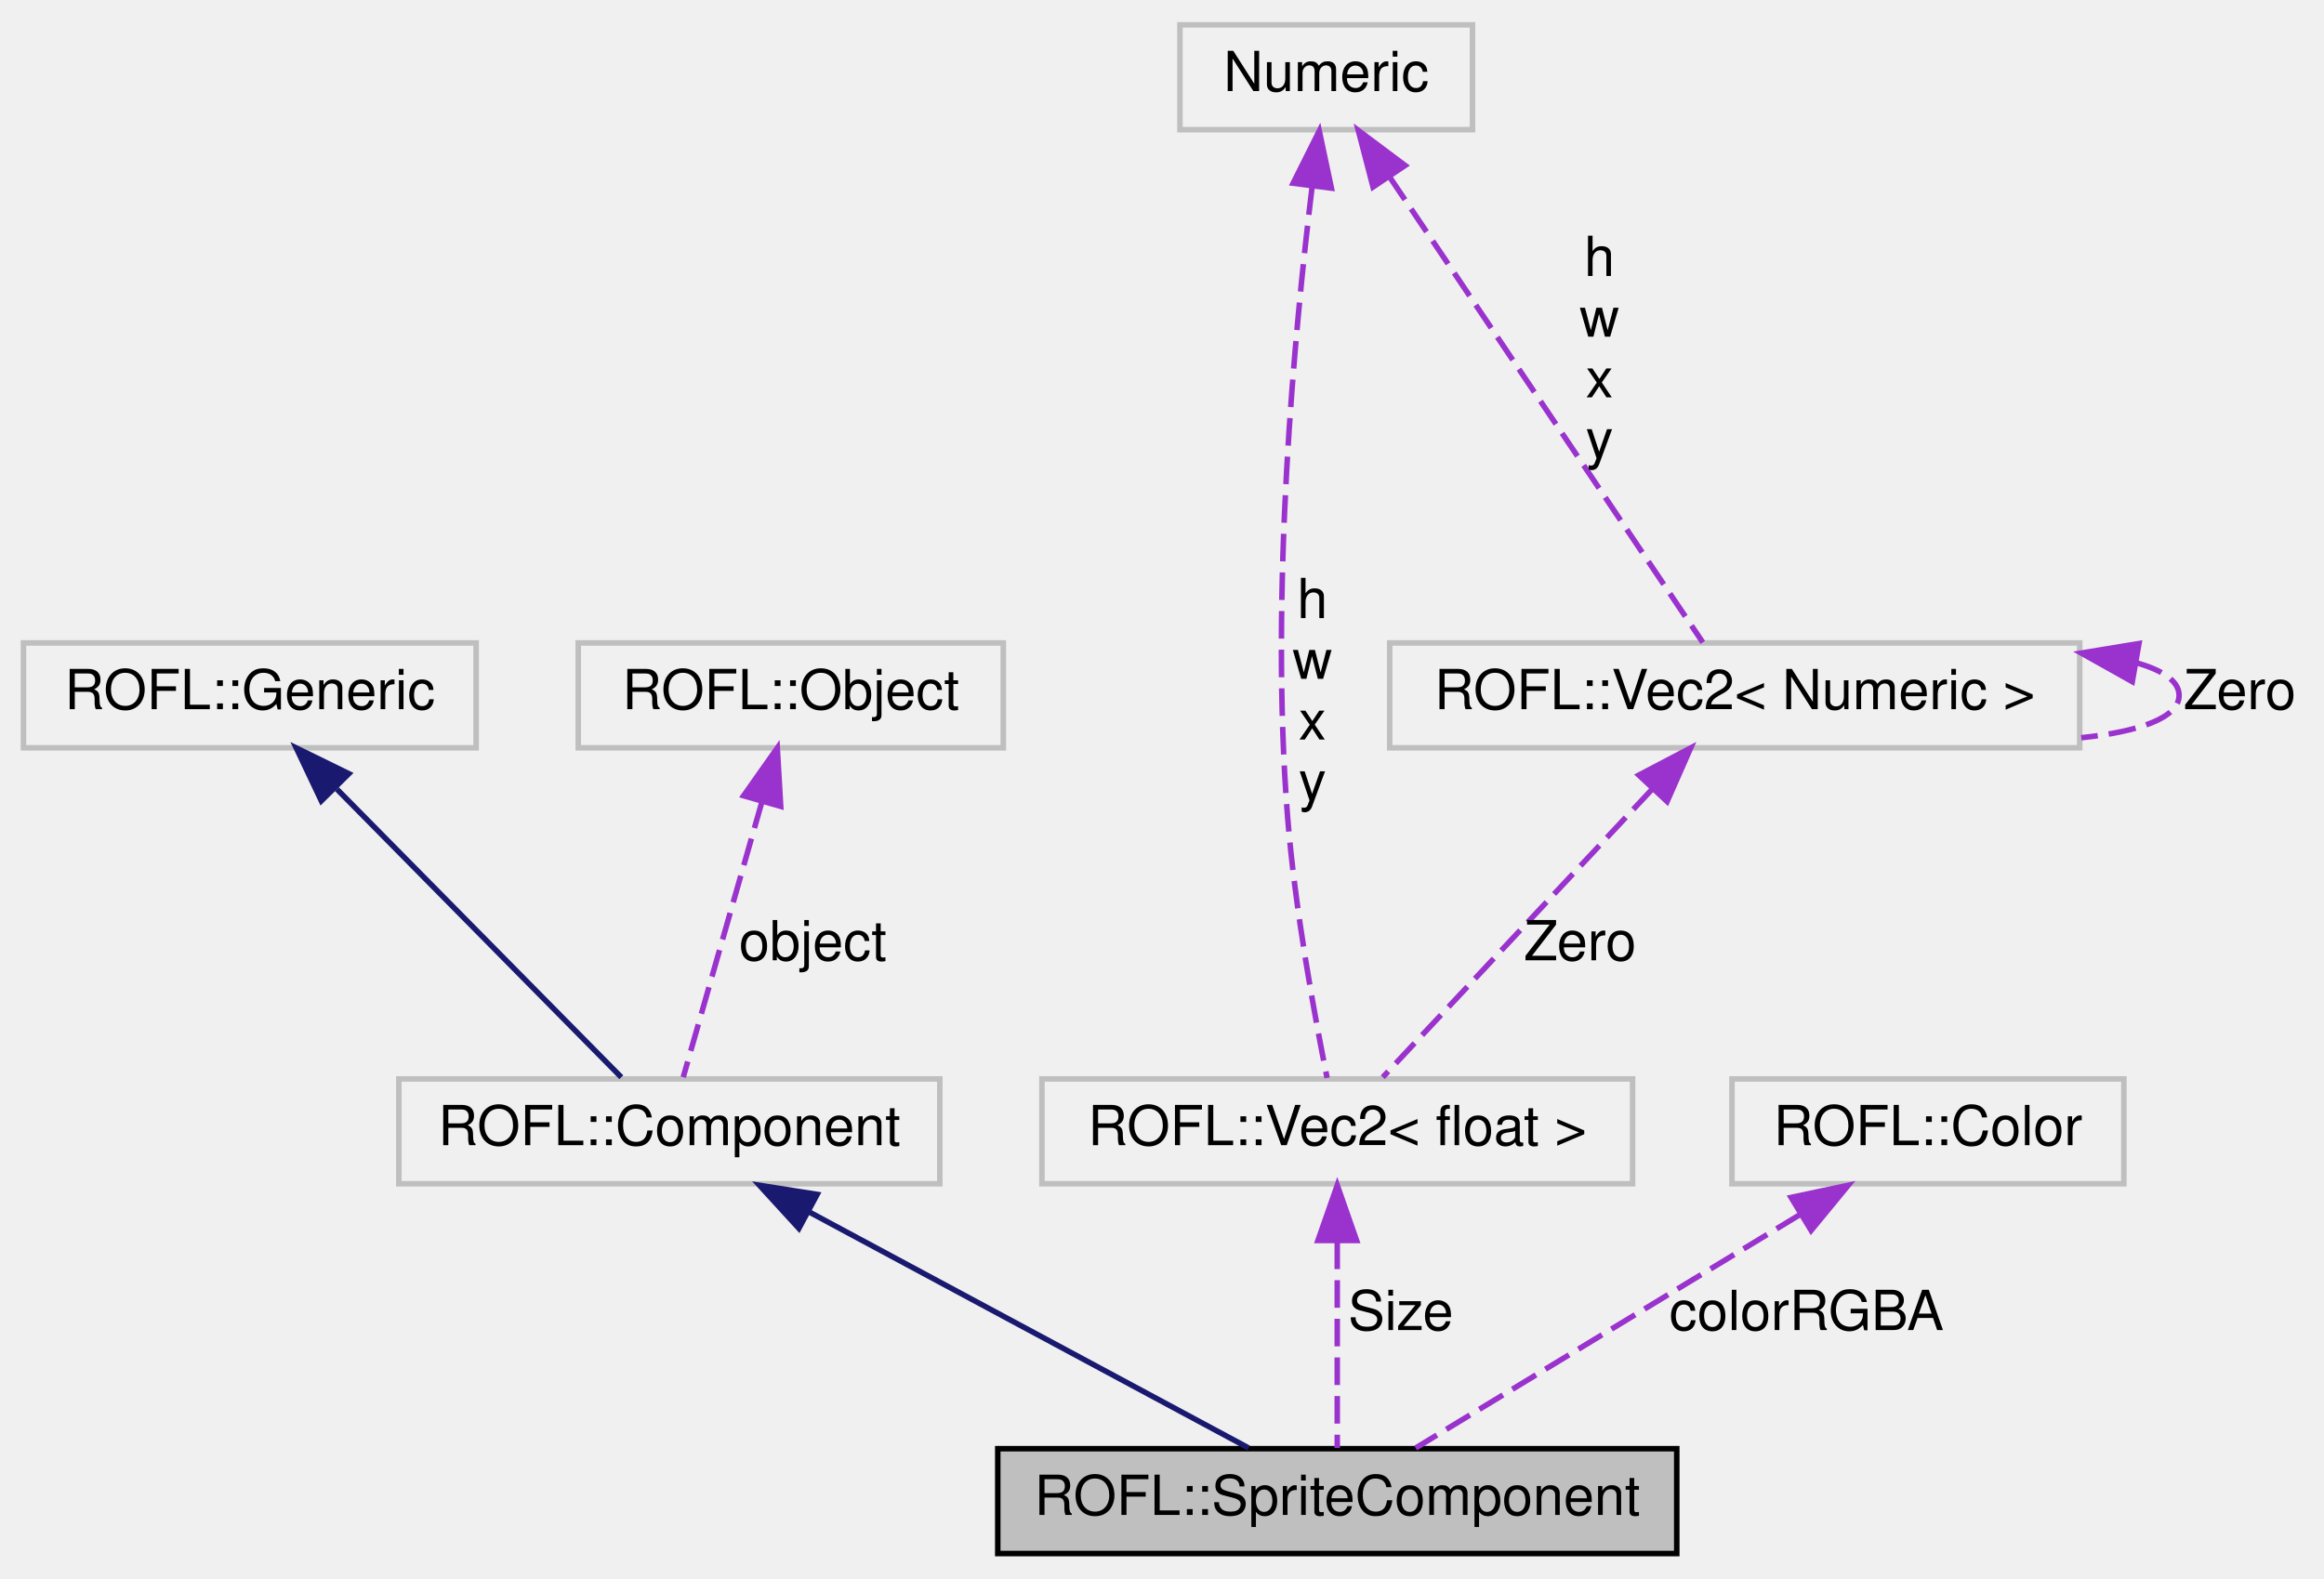
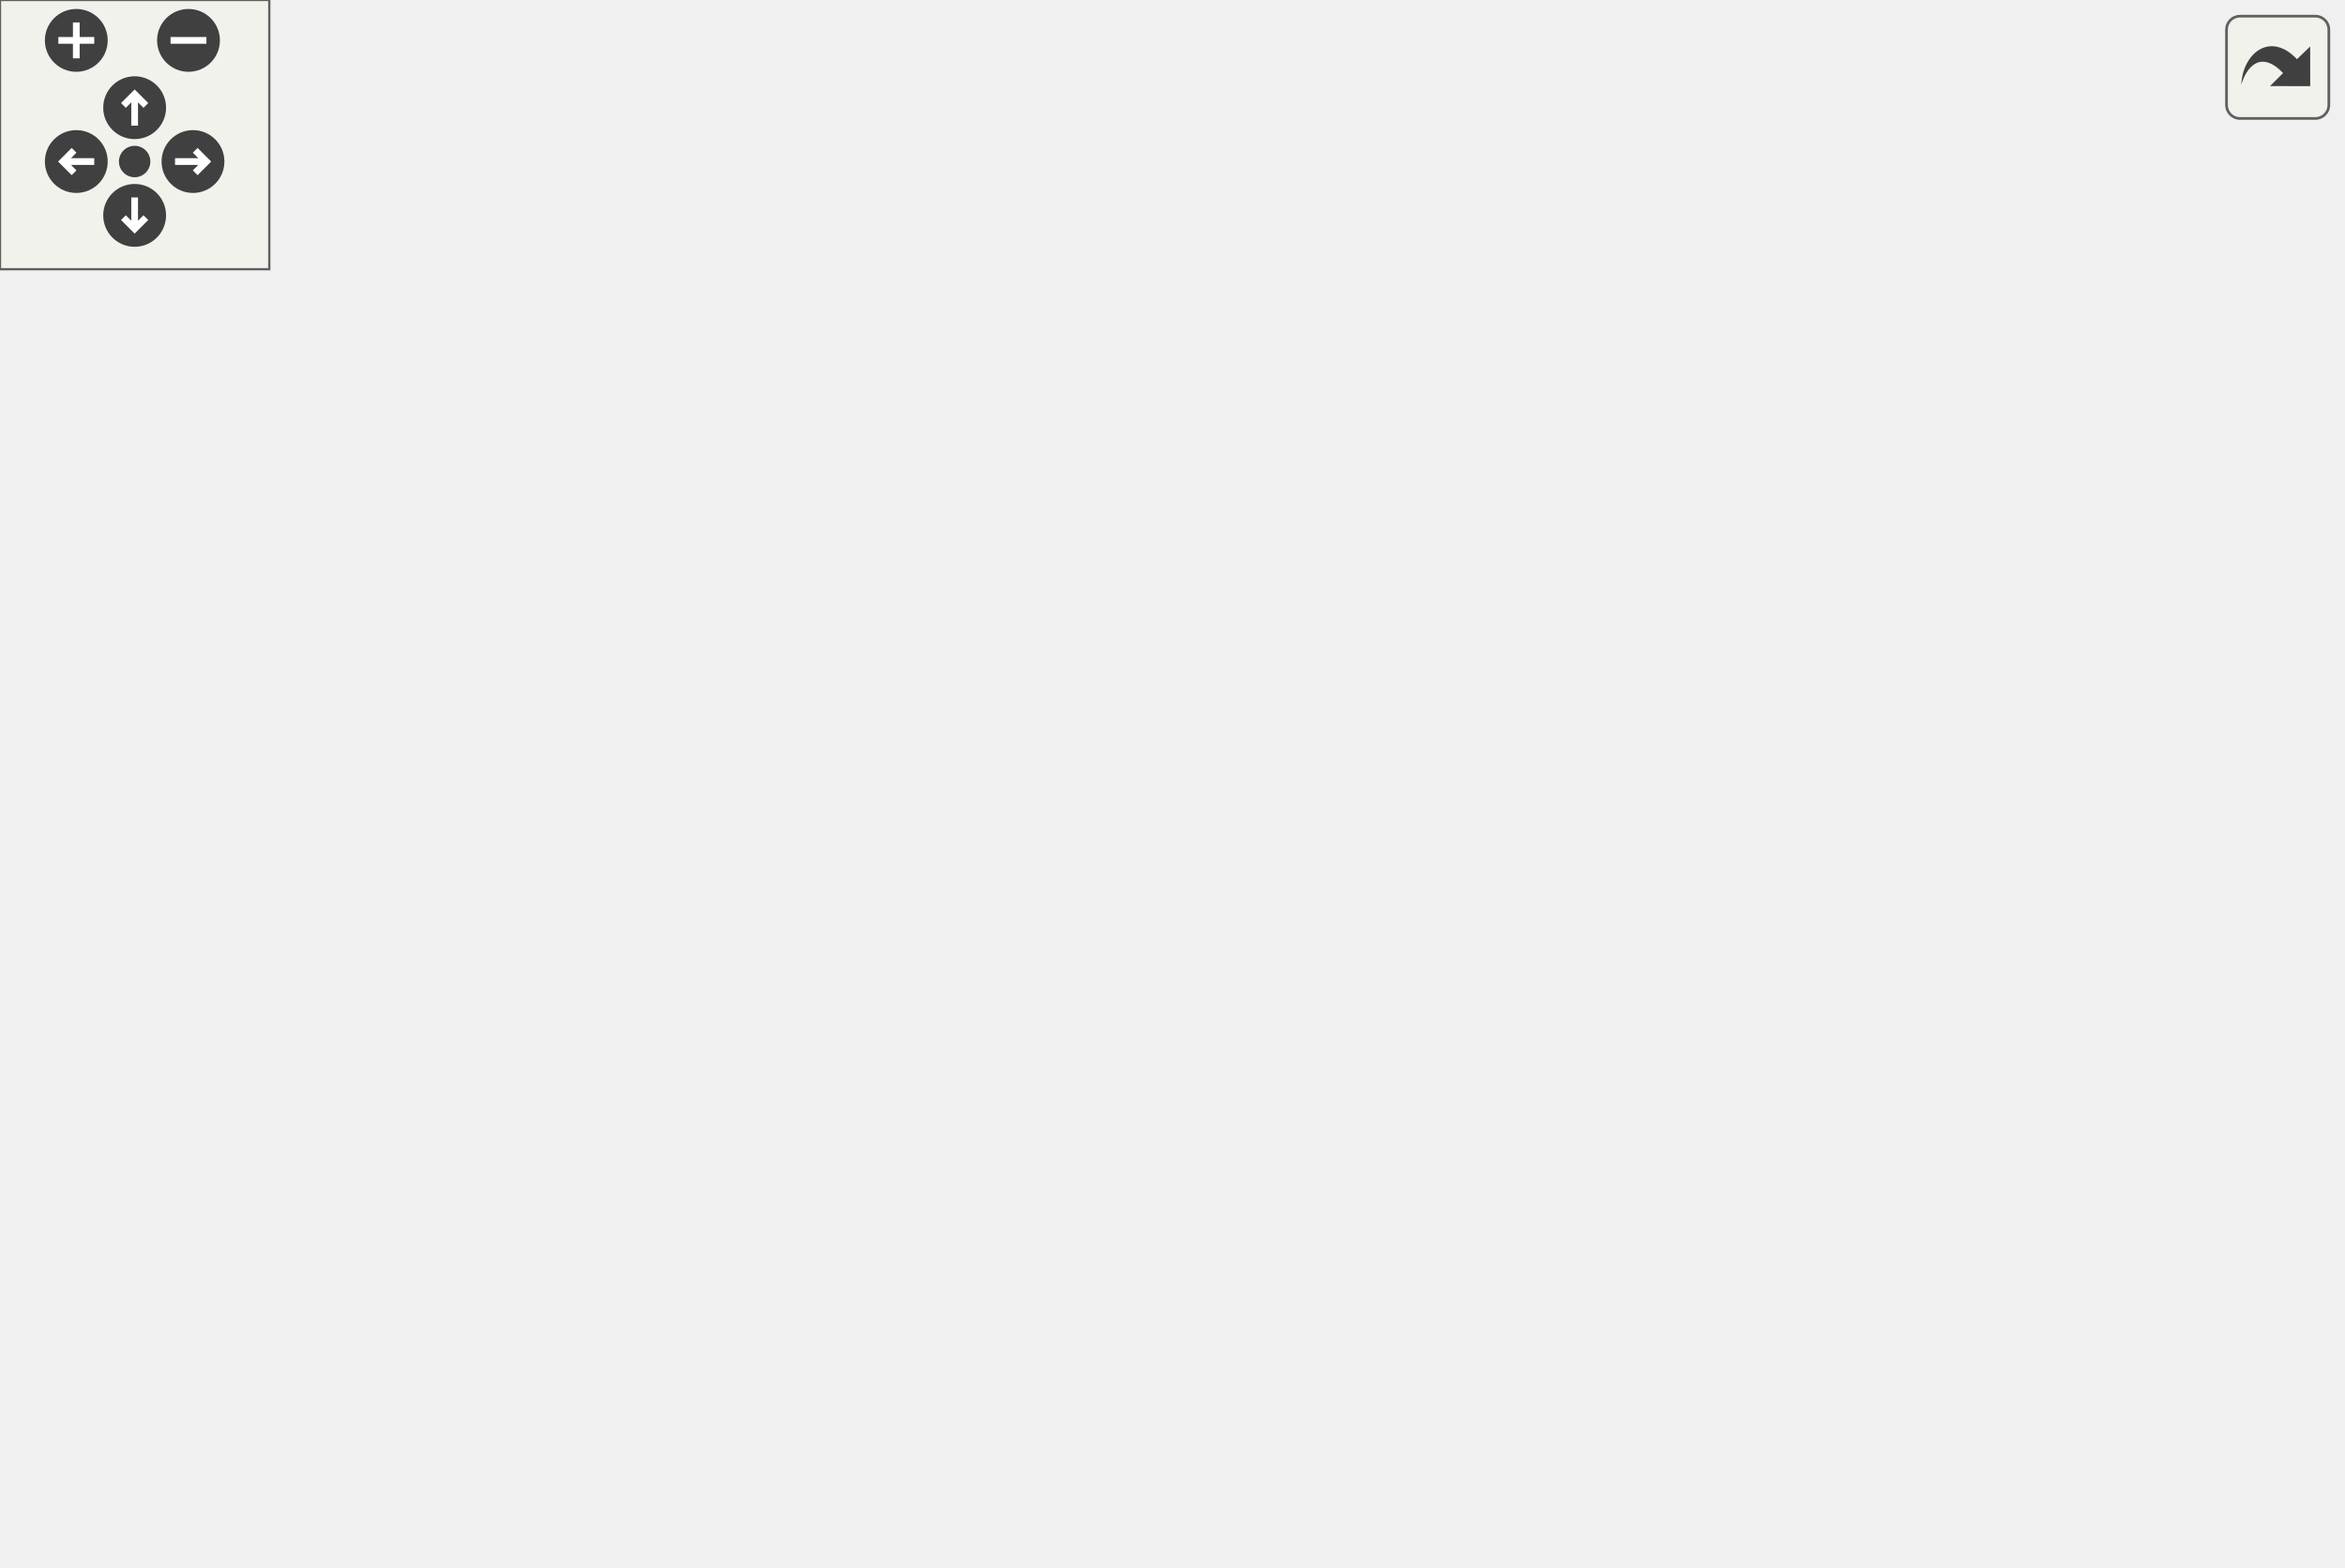
- <svg xmlns="http://www.w3.org/2000/svg" xmlns:xlink="http://www.w3.org/1999/xlink" width="421pt" height="286pt" viewBox="0.00 0.00 420.50 286.00">
-   <g id="graph0" class="graph" transform="scale(1 1) rotate(0) translate(4 282)">
-     <g id="node1" class="node">
-       <g id="a_node1">
-         <a xlink:title=" ">
-           <polygon fill="#bfbfbf" stroke="black" points="176.5,-0.5 176.5,-19.5 299.5,-19.5 299.5,-0.5 176.5,-0.5" />
-           <text text-anchor="middle" x="238" y="-7.5" font-family="Helvetica,sans-Serif" font-size="10.00">ROFL::SpriteComponent</text>
-         </a>
+ <svg xmlns="http://www.w3.org/2000/svg" xmlns:xlink="http://www.w3.org/1999/xlink" id="main" version="1.1" xml:space="preserve">
+   <style type="text/css">
+ .edge:hover path { stroke: red; }
+ .edge:hover polygon { stroke: red; fill: red; }
+ </style>
+   <defs>
+     <circle id="rim" cx="0" cy="0" r="7" />
+     <circle id="rim2" cx="0" cy="0" r="3.5" />
+     <g id="zoomPlus">
+       <use xlink:href="#rim" fill="#404040">
+         <set attributeName="fill" to="#808080" begin="zoomplus.mouseover" end="zoomplus.mouseout" />
+       </use>
+       <path d="M-4,0h8M0,-4v8" fill="none" stroke="white" stroke-width="1.5" pointer-events="none" />
+     </g>
+     <g id="zoomMin">
+       <use xlink:href="#rim" fill="#404040">
+         <set attributeName="fill" to="#808080" begin="zoomminus.mouseover" end="zoomminus.mouseout" />
+       </use>
+       <path d="M-4,0h8" fill="none" stroke="white" stroke-width="1.5" pointer-events="none" />
+     </g>
+     <g id="dirArrow">
+       <path fill="none" stroke="white" stroke-width="1.5" d="M0,-3.0v7 M-2.5,-0.5L0,-3.0L2.5,-0.5" />
+     </g>
+     <g id="resetDef">
+       <use xlink:href="#rim2" fill="#404040">
+         <set attributeName="fill" to="#808080" begin="reset.mouseover" end="reset.mouseout" />
+       </use>
+     </g>
+   </defs>
+   <svg id="graph" class="graph">
+     <g id="viewport">
+       <g id="node1" class="node">
+         <g id="a_node1">
+           <a xlink:title=" ">
+             <polygon fill="#bfbfbf" stroke="black" points="275.5,-0.5 275.5,-19.5 398.5,-19.5 398.5,-0.5 275.5,-0.5" />
+             <text text-anchor="middle" x="337" y="-7.5" font-family="Helvetica,sans-Serif" font-size="10.00">ROFL::SpriteComponent</text>
+           </a>
+         </g>
+       </g>
+       <g id="node2" class="node">
+         <g id="a_node2">
+           <a xlink:href="struct_r_o_f_l_1_1_component.html" target="_top" xlink:title=" ">
+             <polygon fill="none" stroke="#bfbfbf" points="68,-73 68,-92 166,-92 166,-73 68,-73" />
+             <text text-anchor="middle" x="117" y="-80" font-family="Helvetica,sans-Serif" font-size="10.00">ROFL::Component</text>
+           </a>
+         </g>
+       </g>
+       <g id="edge1" class="edge">
+         <path fill="none" stroke="midnightblue" d="M153.3,-69.87C197.49,-55.71 271.08,-32.12 310.37,-19.53" />
+         <polygon fill="midnightblue" stroke="midnightblue" points="151.99,-66.61 143.54,-73 154.13,-73.28 151.99,-66.61" />
+       </g>
+       <g id="node3" class="node">
+         <g id="a_node3">
+           <a xlink:href="class_r_o_f_l_1_1_generic.html" target="_top" xlink:title=" ">
+             <polygon fill="none" stroke="#bfbfbf" points="0,-157.5 0,-176.5 82,-176.5 82,-157.5 0,-157.5" />
+             <text text-anchor="middle" x="41" y="-164.5" font-family="Helvetica,sans-Serif" font-size="10.00">ROFL::Generic</text>
+           </a>
+         </g>
+       </g>
+       <g id="edge2" class="edge">
+         <path fill="none" stroke="midnightblue" d="M55.88,-149.85C71.82,-132.54 96.52,-105.73 109.08,-92.1" />
+         <polygon fill="midnightblue" stroke="midnightblue" points="53.05,-147.76 48.85,-157.48 58.2,-152.5 53.05,-147.76" />
+       </g>
+       <g id="node4" class="node">
+         <g id="a_node4">
+           <a xlink:href="class_r_o_f_l_1_1_object.html" target="_top" xlink:title=" ">
+             <polygon fill="none" stroke="#bfbfbf" points="100.5,-157.5 100.5,-176.5 177.5,-176.5 177.5,-157.5 100.5,-157.5" />
+             <text text-anchor="middle" x="139" y="-164.5" font-family="Helvetica,sans-Serif" font-size="10.00">ROFL::Object</text>
+           </a>
+         </g>
+       </g>
+       <g id="edge3" class="edge">
+         <path fill="none" stroke="#9a32cd" stroke-dasharray="5,2" d="M134.05,-147.43C129.44,-130.13 122.76,-105.11 119.29,-92.1" />
+         <polygon fill="#9a32cd" stroke="#9a32cd" points="130.77,-148.72 136.73,-157.48 137.53,-146.92 130.77,-148.72" />
+         <text text-anchor="middle" x="143" y="-119" font-family="Helvetica,sans-Serif" font-size="10.00"> object</text>
+       </g>
+       <g id="node5" class="node">
+         <g id="a_node5">
+           <a xlink:href="struct_r_o_f_l_1_1_vec2.html" target="_top" xlink:title=" ">
+             <polygon fill="none" stroke="#bfbfbf" points="184.5,-73 184.5,-92 291.5,-92 291.5,-73 184.5,-73" />
+             <text text-anchor="middle" x="238" y="-80" font-family="Helvetica,sans-Serif" font-size="10.00">ROFL::Vec2&lt; float &gt;</text>
+           </a>
+         </g>
+       </g>
+       <g id="edge4" class="edge">
+         <path fill="none" stroke="#9a32cd" stroke-dasharray="5,2" d="M258.29,-67.05C278.27,-52.82 308.16,-31.54 324.76,-19.72" />
+         <polygon fill="#9a32cd" stroke="#9a32cd" points="256.25,-64.2 250.14,-72.86 260.32,-69.91 256.25,-64.2" />
+         <text text-anchor="middle" x="308.5" y="-41" font-family="Helvetica,sans-Serif" font-size="10.00"> Size</text>
+       </g>
+       <g id="node6" class="node">
+         <g id="a_node6">
+           <a xlink:title=" ">
+             <polygon fill="none" stroke="#bfbfbf" points="209.5,-269.5 209.5,-288.5 262.5,-288.5 262.5,-269.5 209.5,-269.5" />
+             <text text-anchor="middle" x="236" y="-276.5" font-family="Helvetica,sans-Serif" font-size="10.00">Numeric</text>
+           </a>
+         </g>
+       </g>
+       <g id="edge5" class="edge">
+         <path fill="none" stroke="#9a32cd" stroke-dasharray="5,2" d="M233.51,-259.06C230.46,-233.25 226.05,-185.6 229,-145 230.38,-126.06 234.12,-104.09 236.32,-92.21" />
+         <polygon fill="#9a32cd" stroke="#9a32cd" points="230.08,-259.79 234.79,-269.28 237.02,-258.92 230.08,-259.79" />
+         <text text-anchor="middle" x="233.5" y="-181" font-family="Helvetica,sans-Serif" font-size="10.00"> h</text>
+         <text text-anchor="middle" x="233.5" y="-170" font-family="Helvetica,sans-Serif" font-size="10.00">w</text>
+         <text text-anchor="middle" x="233.5" y="-159" font-family="Helvetica,sans-Serif" font-size="10.00">x</text>
+         <text text-anchor="middle" x="233.5" y="-148" font-family="Helvetica,sans-Serif" font-size="10.00">y</text>
+       </g>
+       <g id="node7" class="node">
+         <g id="a_node7">
+           <a xlink:href="struct_r_o_f_l_1_1_vec2.html" target="_top" xlink:title=" ">
+             <polygon fill="none" stroke="#bfbfbf" points="247.5,-157.5 247.5,-176.5 372.5,-176.5 372.5,-157.5 247.5,-157.5" />
+             <text text-anchor="middle" x="310" y="-164.5" font-family="Helvetica,sans-Serif" font-size="10.00">ROFL::Vec2&lt; Numeric &gt;</text>
+           </a>
+         </g>
+       </g>
+       <g id="edge7" class="edge">
+         <path fill="none" stroke="#9a32cd" stroke-dasharray="5,2" d="M247.47,-260.96C263.5,-237.12 292.03,-194.71 304.22,-176.59" />
+         <polygon fill="#9a32cd" stroke="#9a32cd" points="244.48,-259.12 241.81,-269.37 250.29,-263.02 244.48,-259.12" />
+         <text text-anchor="middle" x="286.5" y="-243" font-family="Helvetica,sans-Serif" font-size="10.00"> h</text>
+         <text text-anchor="middle" x="286.5" y="-232" font-family="Helvetica,sans-Serif" font-size="10.00">w</text>
+         <text text-anchor="middle" x="286.5" y="-221" font-family="Helvetica,sans-Serif" font-size="10.00">x</text>
+         <text text-anchor="middle" x="286.5" y="-210" font-family="Helvetica,sans-Serif" font-size="10.00">y</text>
+       </g>
+       <g id="edge6" class="edge">
+         <path fill="none" stroke="#9a32cd" stroke-dasharray="5,2" d="M295.91,-149.85C280.8,-132.54 257.4,-105.73 245.5,-92.1" />
+         <polygon fill="#9a32cd" stroke="#9a32cd" points="293.35,-152.25 302.57,-157.48 298.63,-147.65 293.35,-152.25" />
+         <text text-anchor="middle" x="285" y="-119" font-family="Helvetica,sans-Serif" font-size="10.00"> Zero</text>
+       </g>
+       <g id="edge8" class="edge">
+         <path fill="none" stroke="#9a32cd" stroke-dasharray="5,2" d="M382.64,-172.94C387.53,-171.57 390.5,-169.59 390.5,-167 390.5,-162.96 383.26,-160.4 372.78,-159.33" />
+         <polygon fill="#9a32cd" stroke="#9a32cd" points="382.02,-169.49 372.78,-174.67 383.23,-176.39 382.02,-169.49" />
+         <text text-anchor="middle" x="401.5" y="-164.5" font-family="Helvetica,sans-Serif" font-size="10.00"> Zero</text>
+       </g>
+       <g id="node8" class="node">
+         <g id="a_node8">
+           <a xlink:href="struct_r_o_f_l_1_1_sprite_component_1_1_flip.html" target="_top" xlink:title=" ">
+             <polygon fill="none" stroke="#bfbfbf" points="309.5,-67.5 309.5,-97.5 432.5,-97.5 432.5,-67.5 309.5,-67.5" />
+             <text text-anchor="start" x="317.5" y="-85.5" font-family="Helvetica,sans-Serif" font-size="10.00">ROFL::SpriteComponent</text>
+             <text text-anchor="middle" x="371" y="-74.5" font-family="Helvetica,sans-Serif" font-size="10.00">::Flip</text>
+           </a>
+         </g>
+       </g>
+       <g id="edge9" class="edge">
+         <path fill="none" stroke="#9a32cd" stroke-dasharray="5,2" d="M359.6,-57.86C353.31,-44.82 345.87,-29.38 341.29,-19.89" />
+         <polygon fill="#9a32cd" stroke="#9a32cd" points="356.62,-59.75 364.12,-67.23 362.93,-56.71 356.62,-59.75" />
+         <text text-anchor="middle" x="365.5" y="-41" font-family="Helvetica,sans-Serif" font-size="10.00"> Flip</text>
+       </g>
+       <g id="node9" class="node">
+         <g id="a_node9">
+           <a xlink:href="struct_r_o_f_l_1_1_color.html" target="_top" xlink:title=" ">
+             <polygon fill="none" stroke="#bfbfbf" points="450.5,-73 450.5,-92 521.5,-92 521.5,-73 450.5,-73" />
+             <text text-anchor="middle" x="486" y="-80" font-family="Helvetica,sans-Serif" font-size="10.00">ROFL::Color</text>
+           </a>
+         </g>
+       </g>
+       <g id="edge10" class="edge">
+         <path fill="none" stroke="#9a32cd" stroke-dasharray="5,2" d="M458.91,-68.68C428.77,-54.42 380.91,-31.78 355.04,-19.53" />
+         <polygon fill="#9a32cd" stroke="#9a32cd" points="457.49,-71.88 468.03,-73 460.48,-65.56 457.49,-71.88" />
+         <text text-anchor="middle" x="428" y="-41" font-family="Helvetica,sans-Serif" font-size="10.00"> Color</text>
      </g>
    </g>
-     <g id="node2" class="node">
-       <g id="a_node2">
-         <a xlink:href="struct_r_o_f_l_1_1_component.html" target="_top" xlink:title=" ">
-           <polygon fill="none" stroke="#bfbfbf" points="68,-67.5 68,-86.5 166,-86.5 166,-67.5 68,-67.5" />
-           <text text-anchor="middle" x="117" y="-74.5" font-family="Helvetica,sans-Serif" font-size="10.00">ROFL::Component</text>
-         </a>
-       </g>
+   </svg>
+   <g id="navigator" transform="translate(0 0)" fill="#404254">
+     <rect fill="#f2f5e9" fill-opacity="0.5" stroke="#606060" stroke-width=".5" x="0" y="0" width="60" height="60" />
+     <use id="zoomplus" xlink:href="#zoomPlus" x="17" y="9" />
+     <use id="zoomminus" xlink:href="#zoomMin" x="42" y="9" />
+     <use id="reset" xlink:href="#resetDef" x="30" y="36" />
+     <g id="arrowUp" xlink:href="#dirArrow" transform="translate(30 24)">
+       <use xlink:href="#rim" fill="#404040">
+         <set attributeName="fill" to="#808080" begin="arrowUp.mouseover" end="arrowUp.mouseout" />
+       </use>
+       <path fill="none" stroke="white" stroke-width="1.5" d="M0,-3.0v7 M-2.5,-0.5L0,-3.0L2.5,-0.5" />
    </g>
-     <g id="edge1" class="edge">
-       <path fill="none" stroke="midnightblue" d="M142.21,-62.46C166.2,-49.57 201.56,-30.57 221.94,-19.63" />
-       <polygon fill="midnightblue" stroke="midnightblue" points="140.47,-59.42 133.32,-67.23 143.78,-65.58 140.47,-59.42" />
+     <g id="arrowRight" xlink:href="#dirArrow" transform="rotate(90) translate(36 -43)">
+       <use xlink:href="#rim" fill="#404040">
+         <set attributeName="fill" to="#808080" begin="arrowRight.mouseover" end="arrowRight.mouseout" />
+       </use>
+       <path fill="none" stroke="white" stroke-width="1.5" d="M0,-3.0v7 M-2.5,-0.5L0,-3.0L2.5,-0.5" />
    </g>
-     <g id="node3" class="node">
-       <g id="a_node3">
-         <a xlink:href="class_r_o_f_l_1_1_generic.html" target="_top" xlink:title=" ">
-           <polygon fill="none" stroke="#bfbfbf" points="0,-146.5 0,-165.5 82,-165.5 82,-146.5 0,-146.5" />
-           <text text-anchor="middle" x="41" y="-153.5" font-family="Helvetica,sans-Serif" font-size="10.00">ROFL::Generic</text>
-         </a>
-       </g>
+     <g id="arrowDown" xlink:href="#dirArrow" transform="rotate(180) translate(-30 -48)">
+       <use xlink:href="#rim" fill="#404040">
+         <set attributeName="fill" to="#808080" begin="arrowDown.mouseover" end="arrowDown.mouseout" />
+       </use>
+       <path fill="none" stroke="white" stroke-width="1.5" d="M0,-3.0v7 M-2.5,-0.5L0,-3.0L2.5,-0.5" />
    </g>
-     <g id="edge2" class="edge">
-       <path fill="none" stroke="midnightblue" d="M56.79,-139C72.42,-123.16 95.77,-99.51 108.3,-86.81" />
-       <polygon fill="midnightblue" stroke="midnightblue" points="53.96,-136.89 49.42,-146.47 58.94,-141.81 53.96,-136.89" />
-     </g>
-     <g id="node4" class="node">
-       <g id="a_node4">
-         <a xlink:href="class_r_o_f_l_1_1_object.html" target="_top" xlink:title=" ">
-           <polygon fill="none" stroke="#bfbfbf" points="100.5,-146.5 100.5,-165.5 177.5,-165.5 177.5,-146.5 100.5,-146.5" />
-           <text text-anchor="middle" x="139" y="-153.5" font-family="Helvetica,sans-Serif" font-size="10.00">ROFL::Object</text>
-         </a>
-       </g>
-     </g>
-     <g id="edge3" class="edge">
-       <path fill="none" stroke="#9a32cd" stroke-dasharray="5,2" d="M133.79,-136.77C129.29,-121.02 122.98,-98.92 119.52,-86.81" />
-       <polygon fill="#9a32cd" stroke="#9a32cd" points="130.45,-137.81 136.56,-146.47 137.18,-135.89 130.45,-137.81" />
-       <text text-anchor="middle" x="143" y="-108" font-family="Helvetica,sans-Serif" font-size="10.00"> object</text>
-     </g>
-     <g id="node5" class="node">
-       <g id="a_node5">
-         <a xlink:href="struct_r_o_f_l_1_1_vec2.html" target="_top" xlink:title=" ">
-           <polygon fill="none" stroke="#bfbfbf" points="184.5,-67.5 184.5,-86.5 291.5,-86.5 291.5,-67.5 184.5,-67.5" />
-           <text text-anchor="middle" x="238" y="-74.5" font-family="Helvetica,sans-Serif" font-size="10.00">ROFL::Vec2&lt; float &gt;</text>
-         </a>
-       </g>
-     </g>
-     <g id="edge4" class="edge">
-       <path fill="none" stroke="#9a32cd" stroke-dasharray="5,2" d="M238,-57.04C238,-44.67 238,-29.12 238,-19.63" />
-       <polygon fill="#9a32cd" stroke="#9a32cd" points="234.5,-57.23 238,-67.23 241.5,-57.23 234.5,-57.23" />
-       <text text-anchor="middle" x="249.5" y="-41" font-family="Helvetica,sans-Serif" font-size="10.00"> Size</text>
-     </g>
-     <g id="node6" class="node">
-       <g id="a_node6">
-         <a xlink:title=" ">
-           <polygon fill="none" stroke="#bfbfbf" points="209.5,-258.5 209.5,-277.5 262.5,-277.5 262.5,-258.5 209.5,-258.5" />
-           <text text-anchor="middle" x="236" y="-265.5" font-family="Helvetica,sans-Serif" font-size="10.00">Numeric</text>
-         </a>
-       </g>
-     </g>
-     <g id="edge5" class="edge">
-       <path fill="none" stroke="#9a32cd" stroke-dasharray="5,2" d="M233.43,-248.05C230.29,-222.24 225.76,-174.58 229,-134 230.35,-117.12 233.95,-97.64 236.16,-86.68" />
-       <polygon fill="#9a32cd" stroke="#9a32cd" points="230,-248.8 234.74,-258.27 236.94,-247.91 230,-248.8" />
-       <text text-anchor="middle" x="233.5" y="-170" font-family="Helvetica,sans-Serif" font-size="10.00"> h</text>
-       <text text-anchor="middle" x="233.5" y="-159" font-family="Helvetica,sans-Serif" font-size="10.00">w</text>
-       <text text-anchor="middle" x="233.5" y="-148" font-family="Helvetica,sans-Serif" font-size="10.00">x</text>
-       <text text-anchor="middle" x="233.5" y="-137" font-family="Helvetica,sans-Serif" font-size="10.00">y</text>
-     </g>
-     <g id="node7" class="node">
-       <g id="a_node7">
-         <a xlink:href="struct_r_o_f_l_1_1_vec2.html" target="_top" xlink:title=" ">
-           <polygon fill="none" stroke="#bfbfbf" points="247.5,-146.5 247.5,-165.5 372.5,-165.5 372.5,-146.5 247.5,-146.5" />
-           <text text-anchor="middle" x="310" y="-153.5" font-family="Helvetica,sans-Serif" font-size="10.00">ROFL::Vec2&lt; Numeric &gt;</text>
-         </a>
-       </g>
-     </g>
-     <g id="edge7" class="edge">
-       <path fill="none" stroke="#9a32cd" stroke-dasharray="5,2" d="M247.47,-249.96C263.5,-226.12 292.03,-183.71 304.22,-165.59" />
-       <polygon fill="#9a32cd" stroke="#9a32cd" points="244.48,-248.12 241.81,-258.37 250.29,-252.02 244.48,-248.12" />
-       <text text-anchor="middle" x="285.5" y="-232" font-family="Helvetica,sans-Serif" font-size="10.00"> h</text>
-       <text text-anchor="middle" x="285.5" y="-221" font-family="Helvetica,sans-Serif" font-size="10.00">w</text>
-       <text text-anchor="middle" x="285.5" y="-210" font-family="Helvetica,sans-Serif" font-size="10.00">x</text>
-       <text text-anchor="middle" x="285.5" y="-199" font-family="Helvetica,sans-Serif" font-size="10.00">y</text>
-     </g>
-     <g id="edge6" class="edge">
-       <path fill="none" stroke="#9a32cd" stroke-dasharray="5,2" d="M295.04,-139C280.23,-123.16 258.11,-99.51 246.24,-86.81" />
-       <polygon fill="#9a32cd" stroke="#9a32cd" points="292.63,-141.55 302.02,-146.47 297.75,-136.77 292.63,-141.55" />
-       <text text-anchor="middle" x="282" y="-108" font-family="Helvetica,sans-Serif" font-size="10.00"> Zero</text>
-     </g>
-     <g id="edge8" class="edge">
-       <path fill="none" stroke="#9a32cd" stroke-dasharray="5,2" d="M382.64,-161.94C387.53,-160.57 390.5,-158.59 390.5,-156 390.5,-151.96 383.26,-149.4 372.78,-148.33" />
-       <polygon fill="#9a32cd" stroke="#9a32cd" points="382.02,-158.49 372.78,-163.67 383.23,-165.39 382.02,-158.49" />
-       <text text-anchor="middle" x="401.5" y="-153.5" font-family="Helvetica,sans-Serif" font-size="10.00"> Zero</text>
-     </g>
-     <g id="node8" class="node">
-       <g id="a_node8">
-         <a xlink:href="struct_r_o_f_l_1_1_color.html" target="_top" xlink:title=" ">
-           <polygon fill="none" stroke="#bfbfbf" points="309.5,-67.5 309.5,-86.5 380.5,-86.5 380.5,-67.5 309.5,-67.5" />
-           <text text-anchor="middle" x="345" y="-74.5" font-family="Helvetica,sans-Serif" font-size="10.00">ROFL::Color</text>
-         </a>
-       </g>
-     </g>
-     <g id="edge9" class="edge">
-       <path fill="none" stroke="#9a32cd" stroke-dasharray="5,2" d="M321.86,-61.94C300.67,-49.07 269.98,-30.43 252.2,-19.63" />
-       <polygon fill="#9a32cd" stroke="#9a32cd" points="320.21,-65.03 330.57,-67.23 323.84,-59.05 320.21,-65.03" />
-       <text text-anchor="middle" x="323" y="-41" font-family="Helvetica,sans-Serif" font-size="10.00"> colorRGBA</text>
+     <g id="arrowLeft" xlink:href="#dirArrow" transform="rotate(270) translate(-36 17)">
+       <use xlink:href="#rim" fill="#404040">
+         <set attributeName="fill" to="#808080" begin="arrowLeft.mouseover" end="arrowLeft.mouseout" />
+       </use>
+       <path fill="none" stroke="white" stroke-width="1.5" d="M0,-3.0v7 M-2.5,-0.5L0,-3.0L2.5,-0.5" />
    </g>
  </g>
+   <svg viewBox="0 0 15 15" width="100%" height="30px" preserveAspectRatio="xMaxYMin meet">
+     <g id="arrow_out" transform="scale(0.3 0.3)">
+       <a xlink:href="struct_r_o_f_l_1_1_sprite_component__coll__graph_org.svg" target="_base">
+         <rect id="button" ry="5" rx="5" y="6" x="6" height="38" width="38" fill="#f2f5e9" fill-opacity="0.5" stroke="#606060" stroke-width="1.0" />
+         <path id="arrow" d="M 11.5,31.437 C 11.94,20.098 22.043,11.323 32.159,21.979 L 37.069,17.246 C 37.069,17.246 37.088,32 37.088,32 L 22.16,31.978 C 22.16,31.978 26.998,27.14 26.998,27.14 C 18.529,18.264 13.292,25.23 11.5,31.437 z" style="fill:#404040;" />
+       </a>
+     </g>
+   </svg>
</svg>
